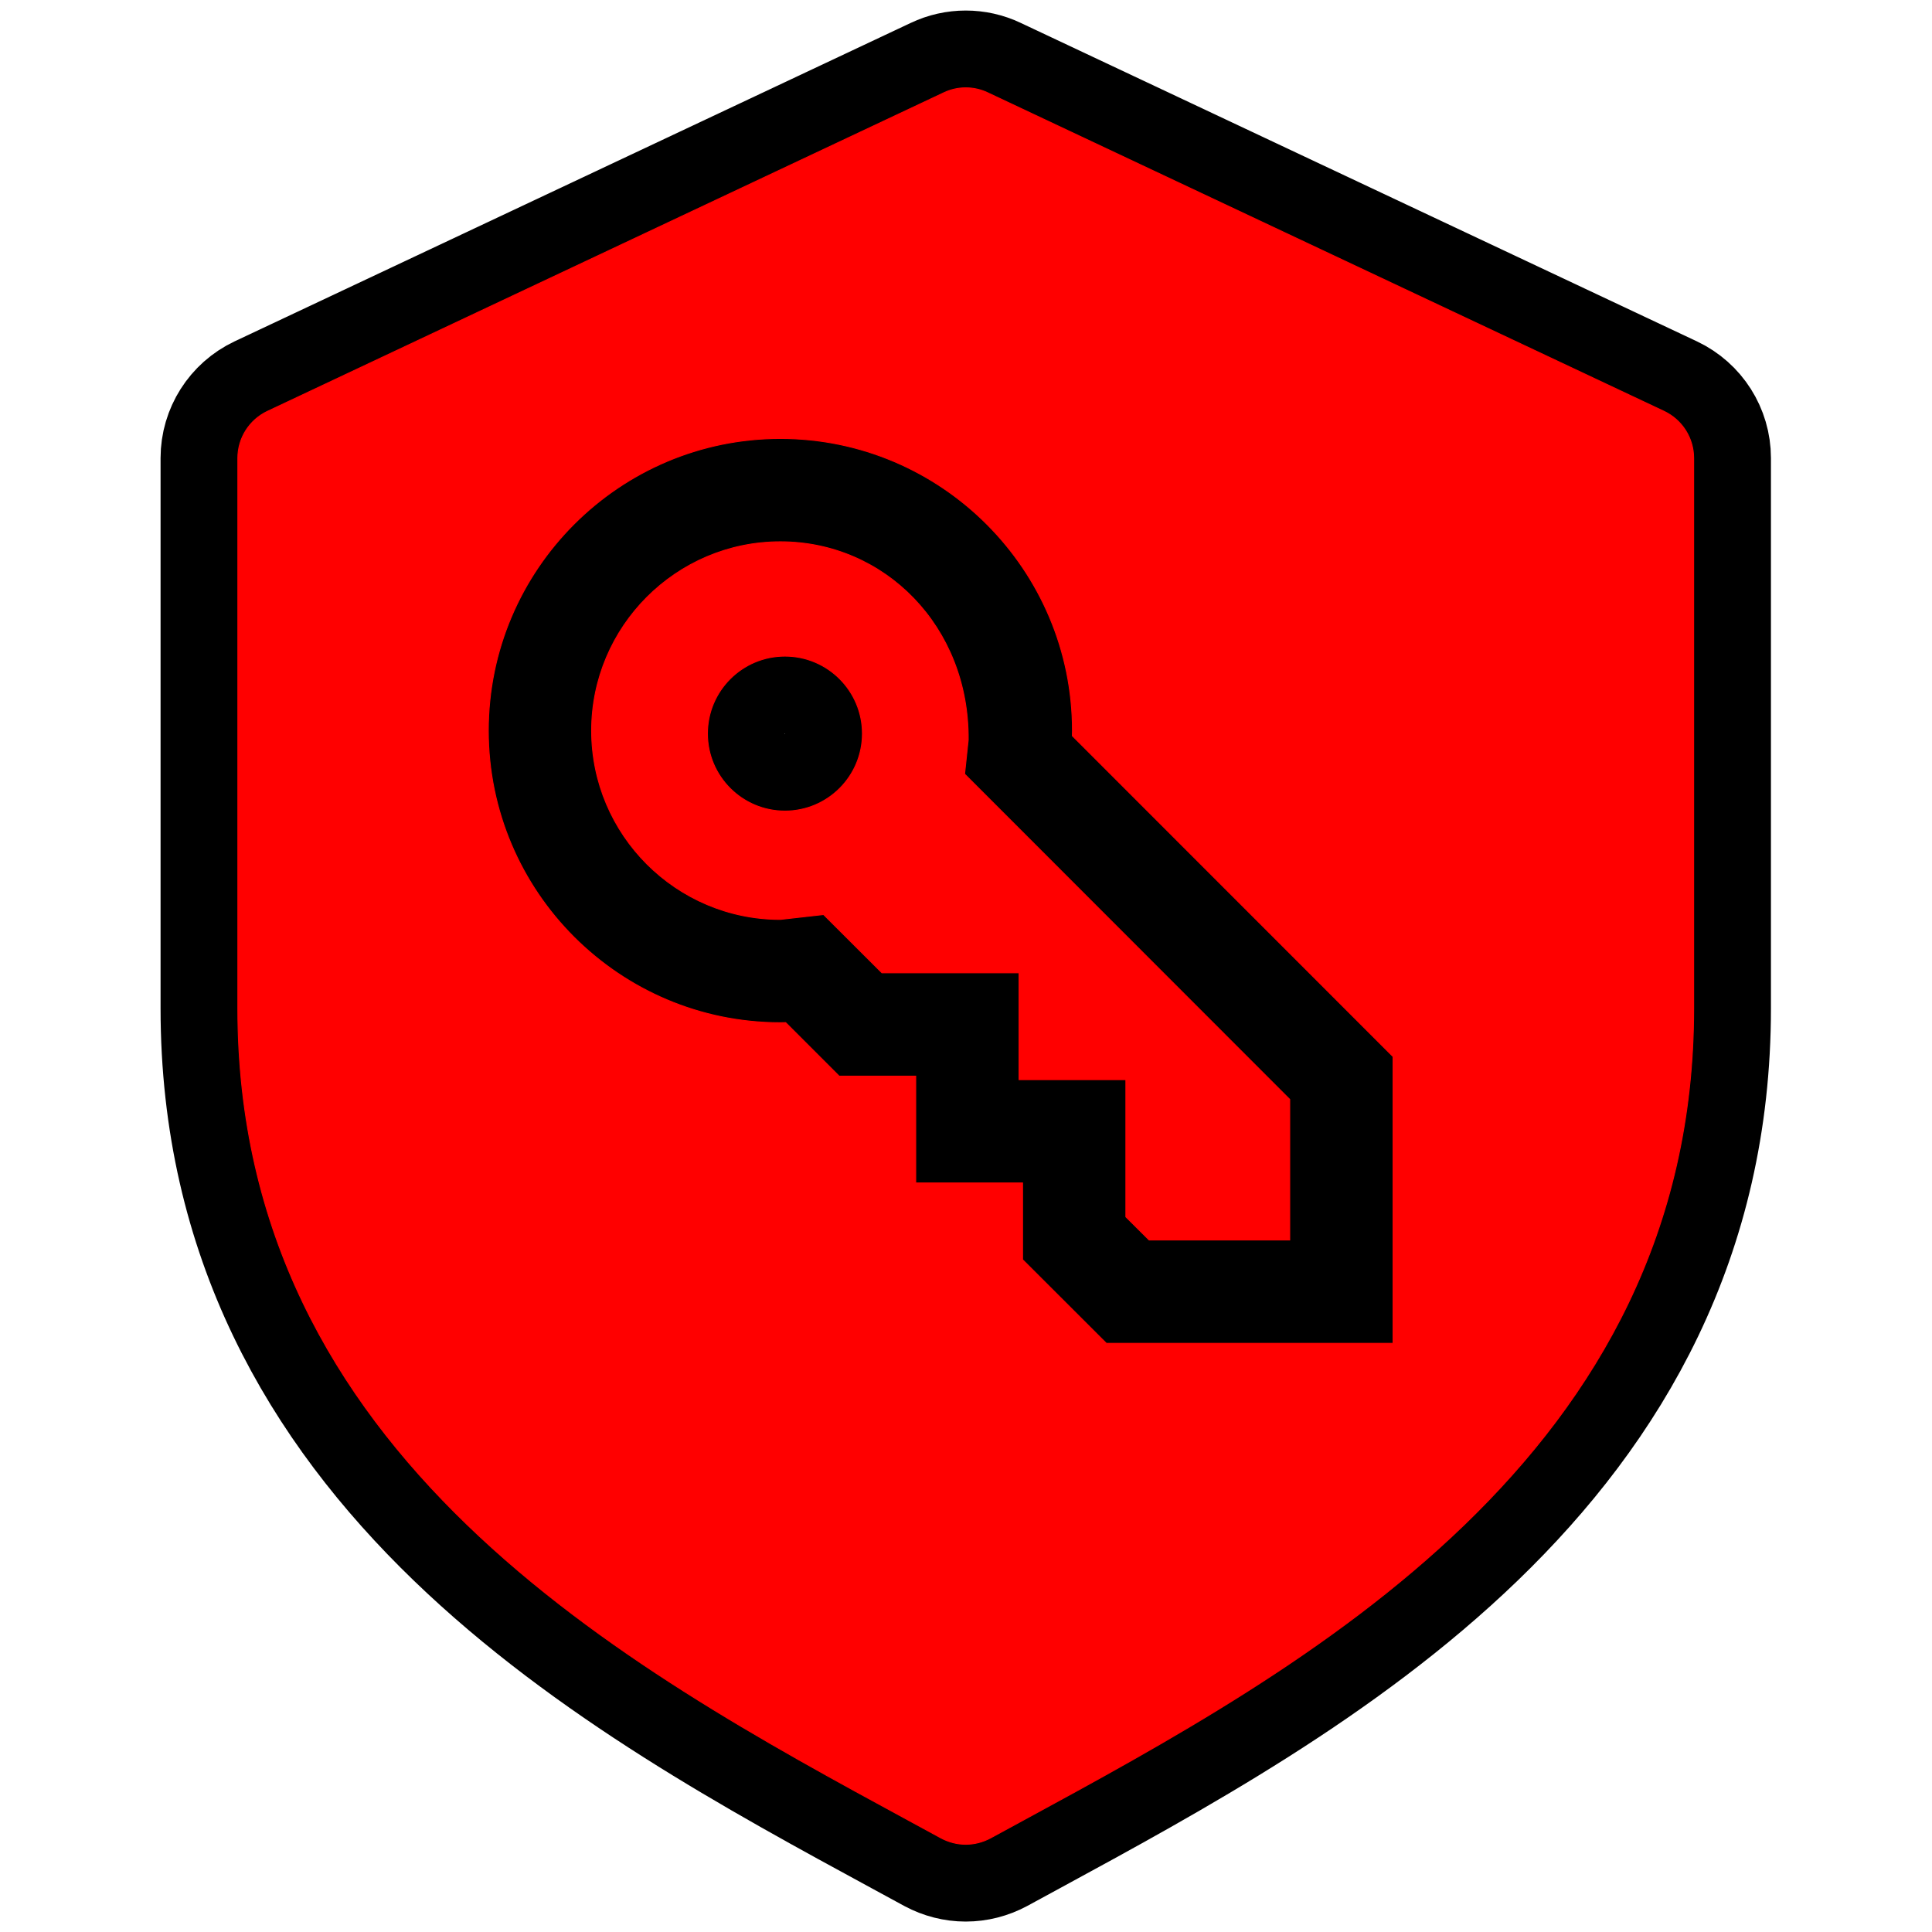
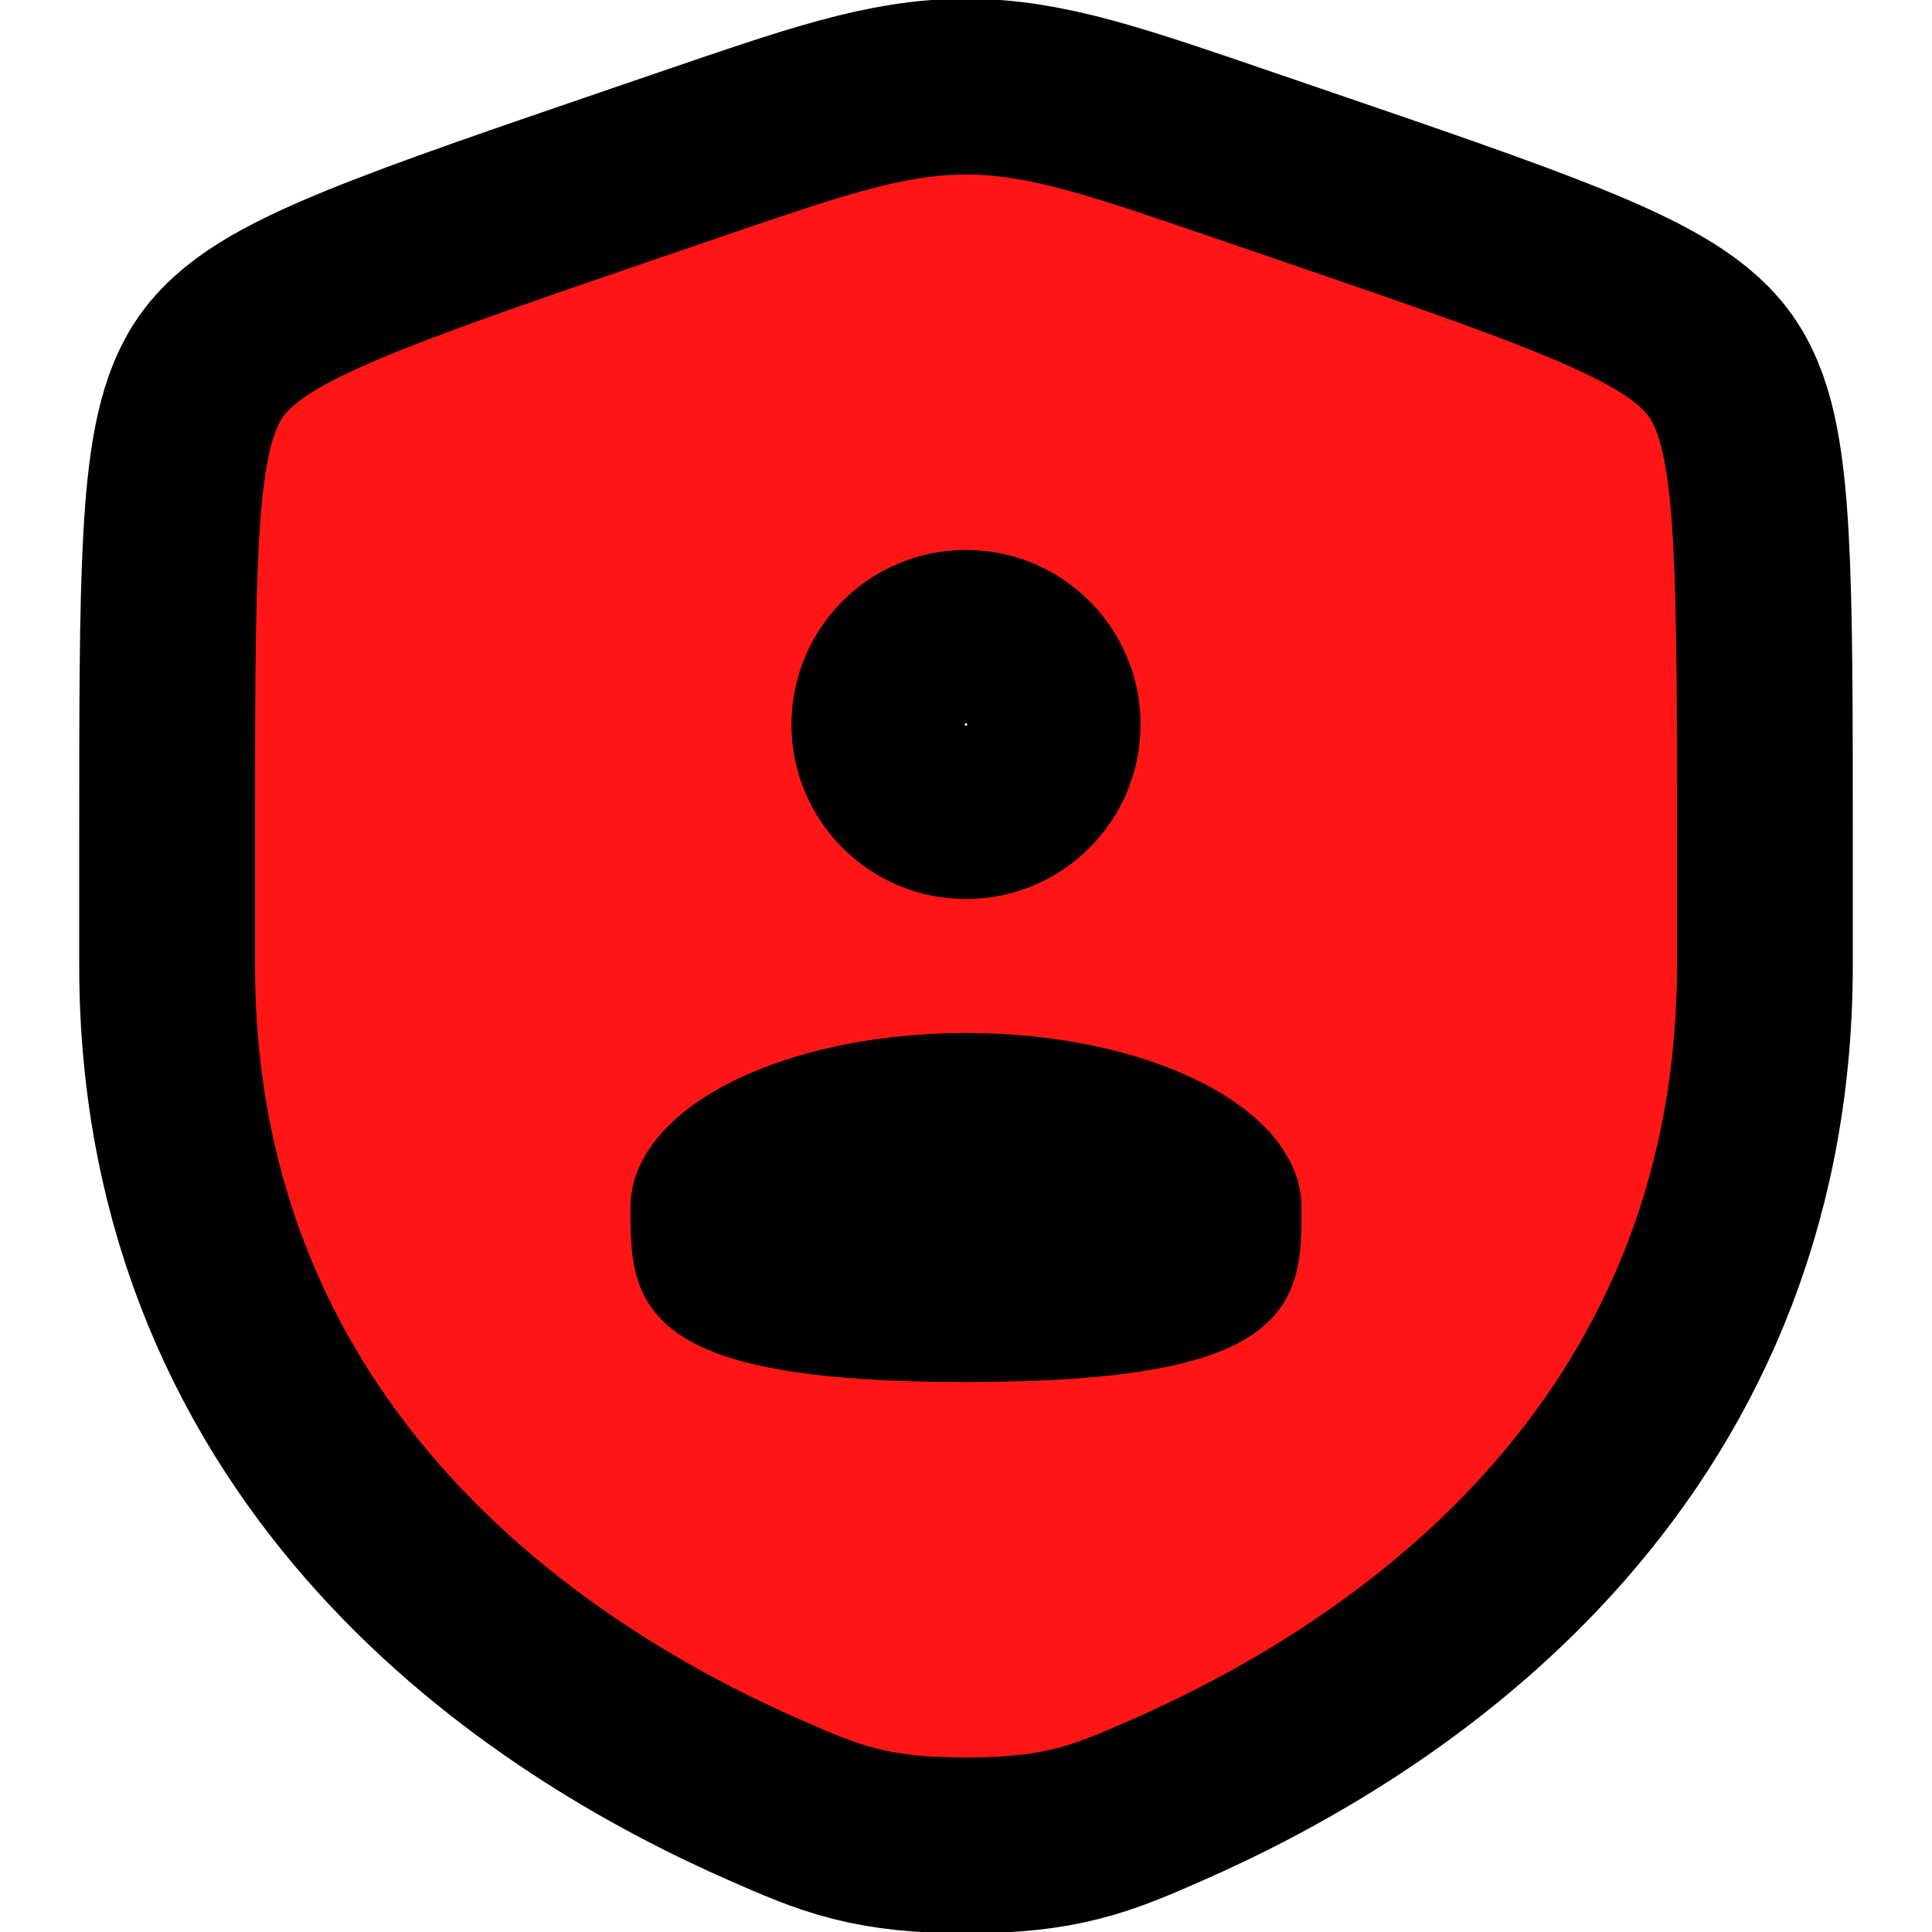
- <svg xmlns="http://www.w3.org/2000/svg" fill="#ff0000" width="256px" height="256px" viewBox="-96 -96 2112.00 2112.00" stroke="#ff0000">
+ <svg xmlns="http://www.w3.org/2000/svg" width="256px" height="256px" viewBox="0 0 24.00 24.00" fill="none" stroke="#000000" stroke-width="0.336">
  <g id="SVGRepo_bgCarrier" stroke-width="0" />
-   <g id="SVGRepo_tracerCarrier" stroke-linecap="round" stroke-linejoin="round" stroke="#000000" stroke-width="168.96">
-     <path d="M983.727 5.421 1723.04 353.62c19.765 9.374 32.414 29.252 32.414 51.162v601.525c0 489.6-424.207 719.774-733.779 887.943l-34.899 18.975c-8.47 4.517-17.731 6.889-27.105 6.889-9.262 0-18.523-2.372-26.993-6.89l-34.9-18.974C588.095 1726.08 164 1495.906 164 1006.306V404.78c0-21.91 12.65-41.788 32.414-51.162L935.727 5.42c15.134-7.228 32.866-7.228 48 0ZM757.088 383.322c-176.075 0-319.285 143.323-319.285 319.398 0 176.075 143.21 319.285 319.285 319.285 1.92 0 3.84 0 5.76-.113l58.504 58.503h83.689v116.781h116.781v83.803l91.595 91.482h313.412V1059.05l-350.57-350.682c.114-1.807.114-3.727.114-5.647 0-176.075-143.21-319.398-319.285-319.398Zm0 112.942c113.732 0 206.344 92.724 205.327 216.62l-3.953 37.271 355.426 355.652v153.713h-153.713l-25.412-25.299v-149.986h-116.78v-116.78H868.108l-63.812-63.7-47.209 5.309c-113.732 0-206.344-92.5-206.344-206.344 0-113.732 92.612-206.456 206.344-206.456Zm4.98 124.98c-46.757 0-84.705 37.948-84.705 84.706s37.948 84.706 84.706 84.706c46.757 0 84.706-37.948 84.706-84.706s-37.949-84.706-84.706-84.706Z" fill-rule="evenodd" />
+   <g id="SVGRepo_tracerCarrier" stroke-linecap="round" stroke-linejoin="round" stroke="#000000" stroke-width="4.032">
+     <path fill-rule="evenodd" clip-rule="evenodd" d="M3 10.417C3 7.219 3 5.62 3.378 5.082C3.755 4.545 5.258 4.03 8.265 3.001L8.838 2.805C10.405 2.268 11.189 2 12 2C12.811 2 13.595 2.268 15.162 2.805L15.735 3.001C18.742 4.03 20.245 4.545 20.622 5.082C21 5.62 21 7.219 21 10.417V11.991C21 17.629 16.761 20.366 14.101 21.527C13.38 21.842 13.019 22 12 22C10.981 22 10.62 21.842 9.899 21.527C7.239 20.366 3 17.629 3 11.991V10.417ZM14 9C14 10.105 13.105 11 12 11C10.895 11 10 10.105 10 9C10 7.895 10.895 7 12 7C13.105 7 14 7.895 14 9ZM12 17C16 17 16 16.105 16 15C16 13.895 14.209 13 12 13C9.791 13 8 13.895 8 15C8 16.105 8 17 12 17Z" fill="#fe1616" />
  </g>
  <g id="SVGRepo_iconCarrier">
-     <path d="M983.727 5.421 1723.04 353.62c19.765 9.374 32.414 29.252 32.414 51.162v601.525c0 489.6-424.207 719.774-733.779 887.943l-34.899 18.975c-8.47 4.517-17.731 6.889-27.105 6.889-9.262 0-18.523-2.372-26.993-6.89l-34.9-18.974C588.095 1726.08 164 1495.906 164 1006.306V404.78c0-21.91 12.65-41.788 32.414-51.162L935.727 5.42c15.134-7.228 32.866-7.228 48 0ZM757.088 383.322c-176.075 0-319.285 143.323-319.285 319.398 0 176.075 143.21 319.285 319.285 319.285 1.92 0 3.84 0 5.76-.113l58.504 58.503h83.689v116.781h116.781v83.803l91.595 91.482h313.412V1059.05l-350.57-350.682c.114-1.807.114-3.727.114-5.647 0-176.075-143.21-319.398-319.285-319.398Zm0 112.942c113.732 0 206.344 92.724 205.327 216.62l-3.953 37.271 355.426 355.652v153.713h-153.713l-25.412-25.299v-149.986h-116.78v-116.78H868.108l-63.812-63.7-47.209 5.309c-113.732 0-206.344-92.5-206.344-206.344 0-113.732 92.612-206.456 206.344-206.456Zm4.98 124.98c-46.757 0-84.705 37.948-84.705 84.706s37.948 84.706 84.706 84.706c46.757 0 84.706-37.948 84.706-84.706s-37.949-84.706-84.706-84.706Z" fill-rule="evenodd" />
+     <path fill-rule="evenodd" clip-rule="evenodd" d="M3 10.417C3 7.219 3 5.62 3.378 5.082C3.755 4.545 5.258 4.03 8.265 3.001L8.838 2.805C10.405 2.268 11.189 2 12 2C12.811 2 13.595 2.268 15.162 2.805L15.735 3.001C18.742 4.03 20.245 4.545 20.622 5.082C21 5.62 21 7.219 21 10.417V11.991C21 17.629 16.761 20.366 14.101 21.527C13.38 21.842 13.019 22 12 22C10.981 22 10.62 21.842 9.899 21.527C7.239 20.366 3 17.629 3 11.991V10.417ZM14 9C14 10.105 13.105 11 12 11C10.895 11 10 10.105 10 9C10 7.895 10.895 7 12 7C13.105 7 14 7.895 14 9ZM12 17C16 17 16 16.105 16 15C16 13.895 14.209 13 12 13C9.791 13 8 13.895 8 15C8 16.105 8 17 12 17Z" fill="#fe1616" />
  </g>
</svg>
